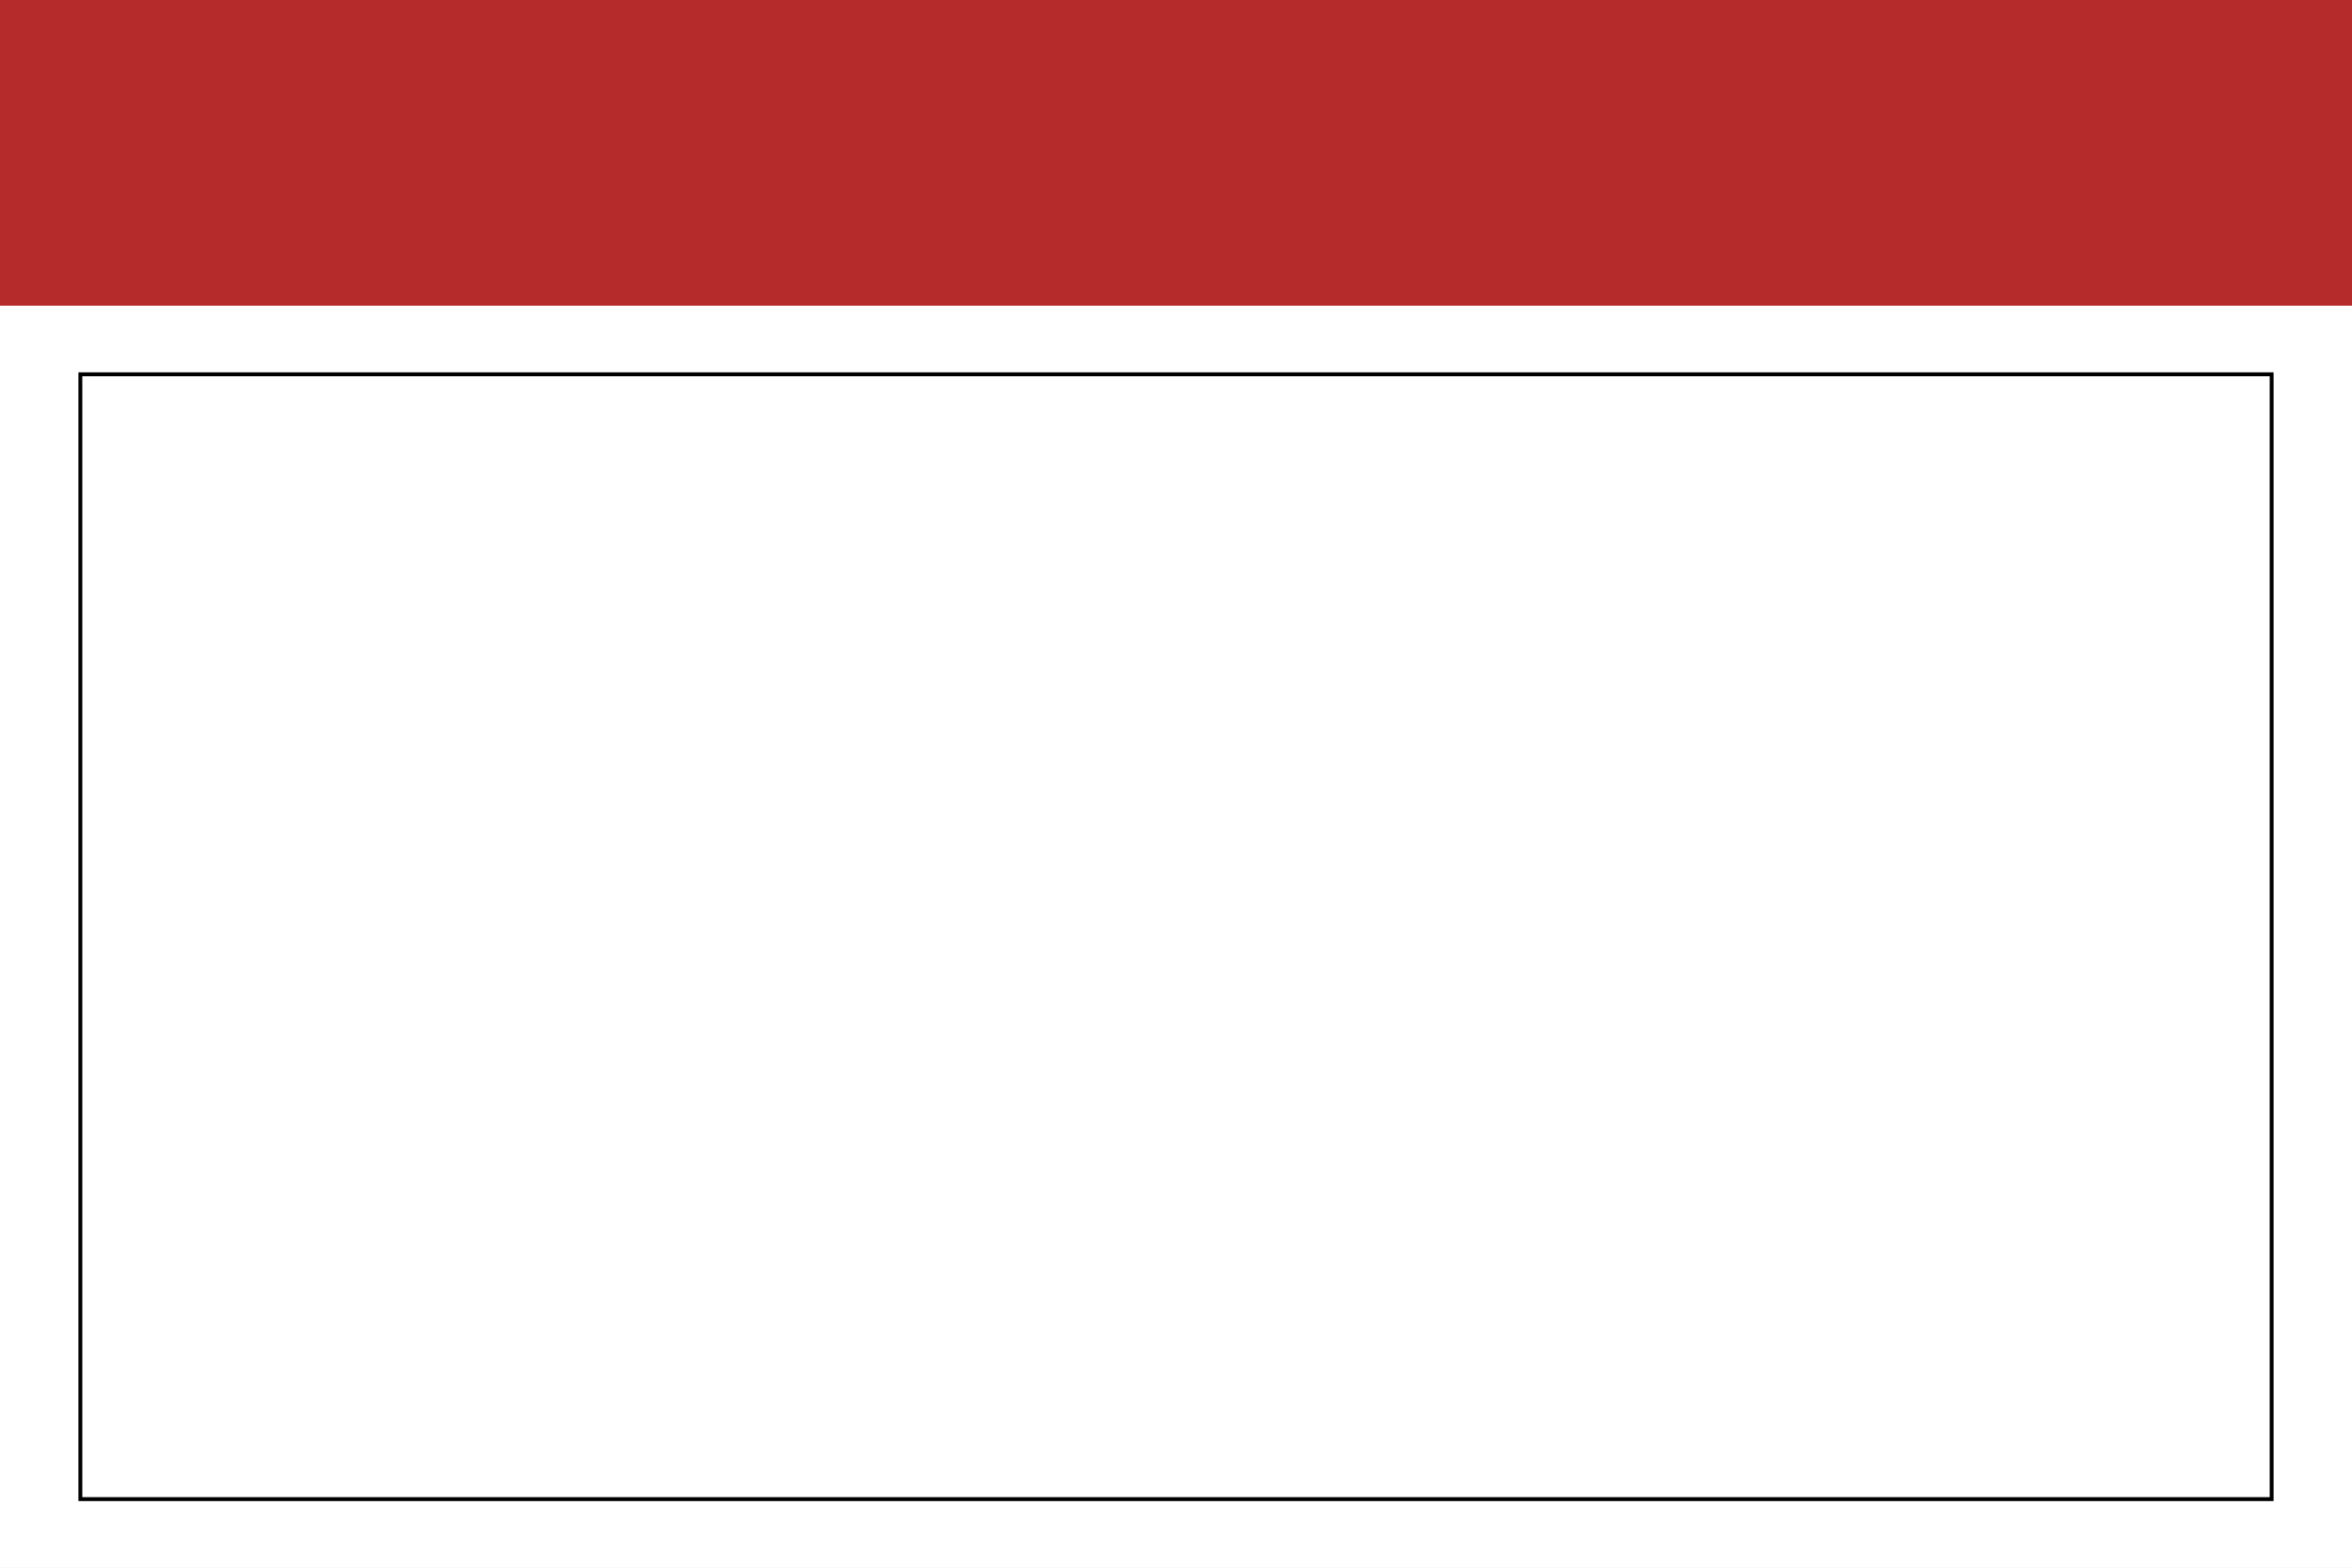
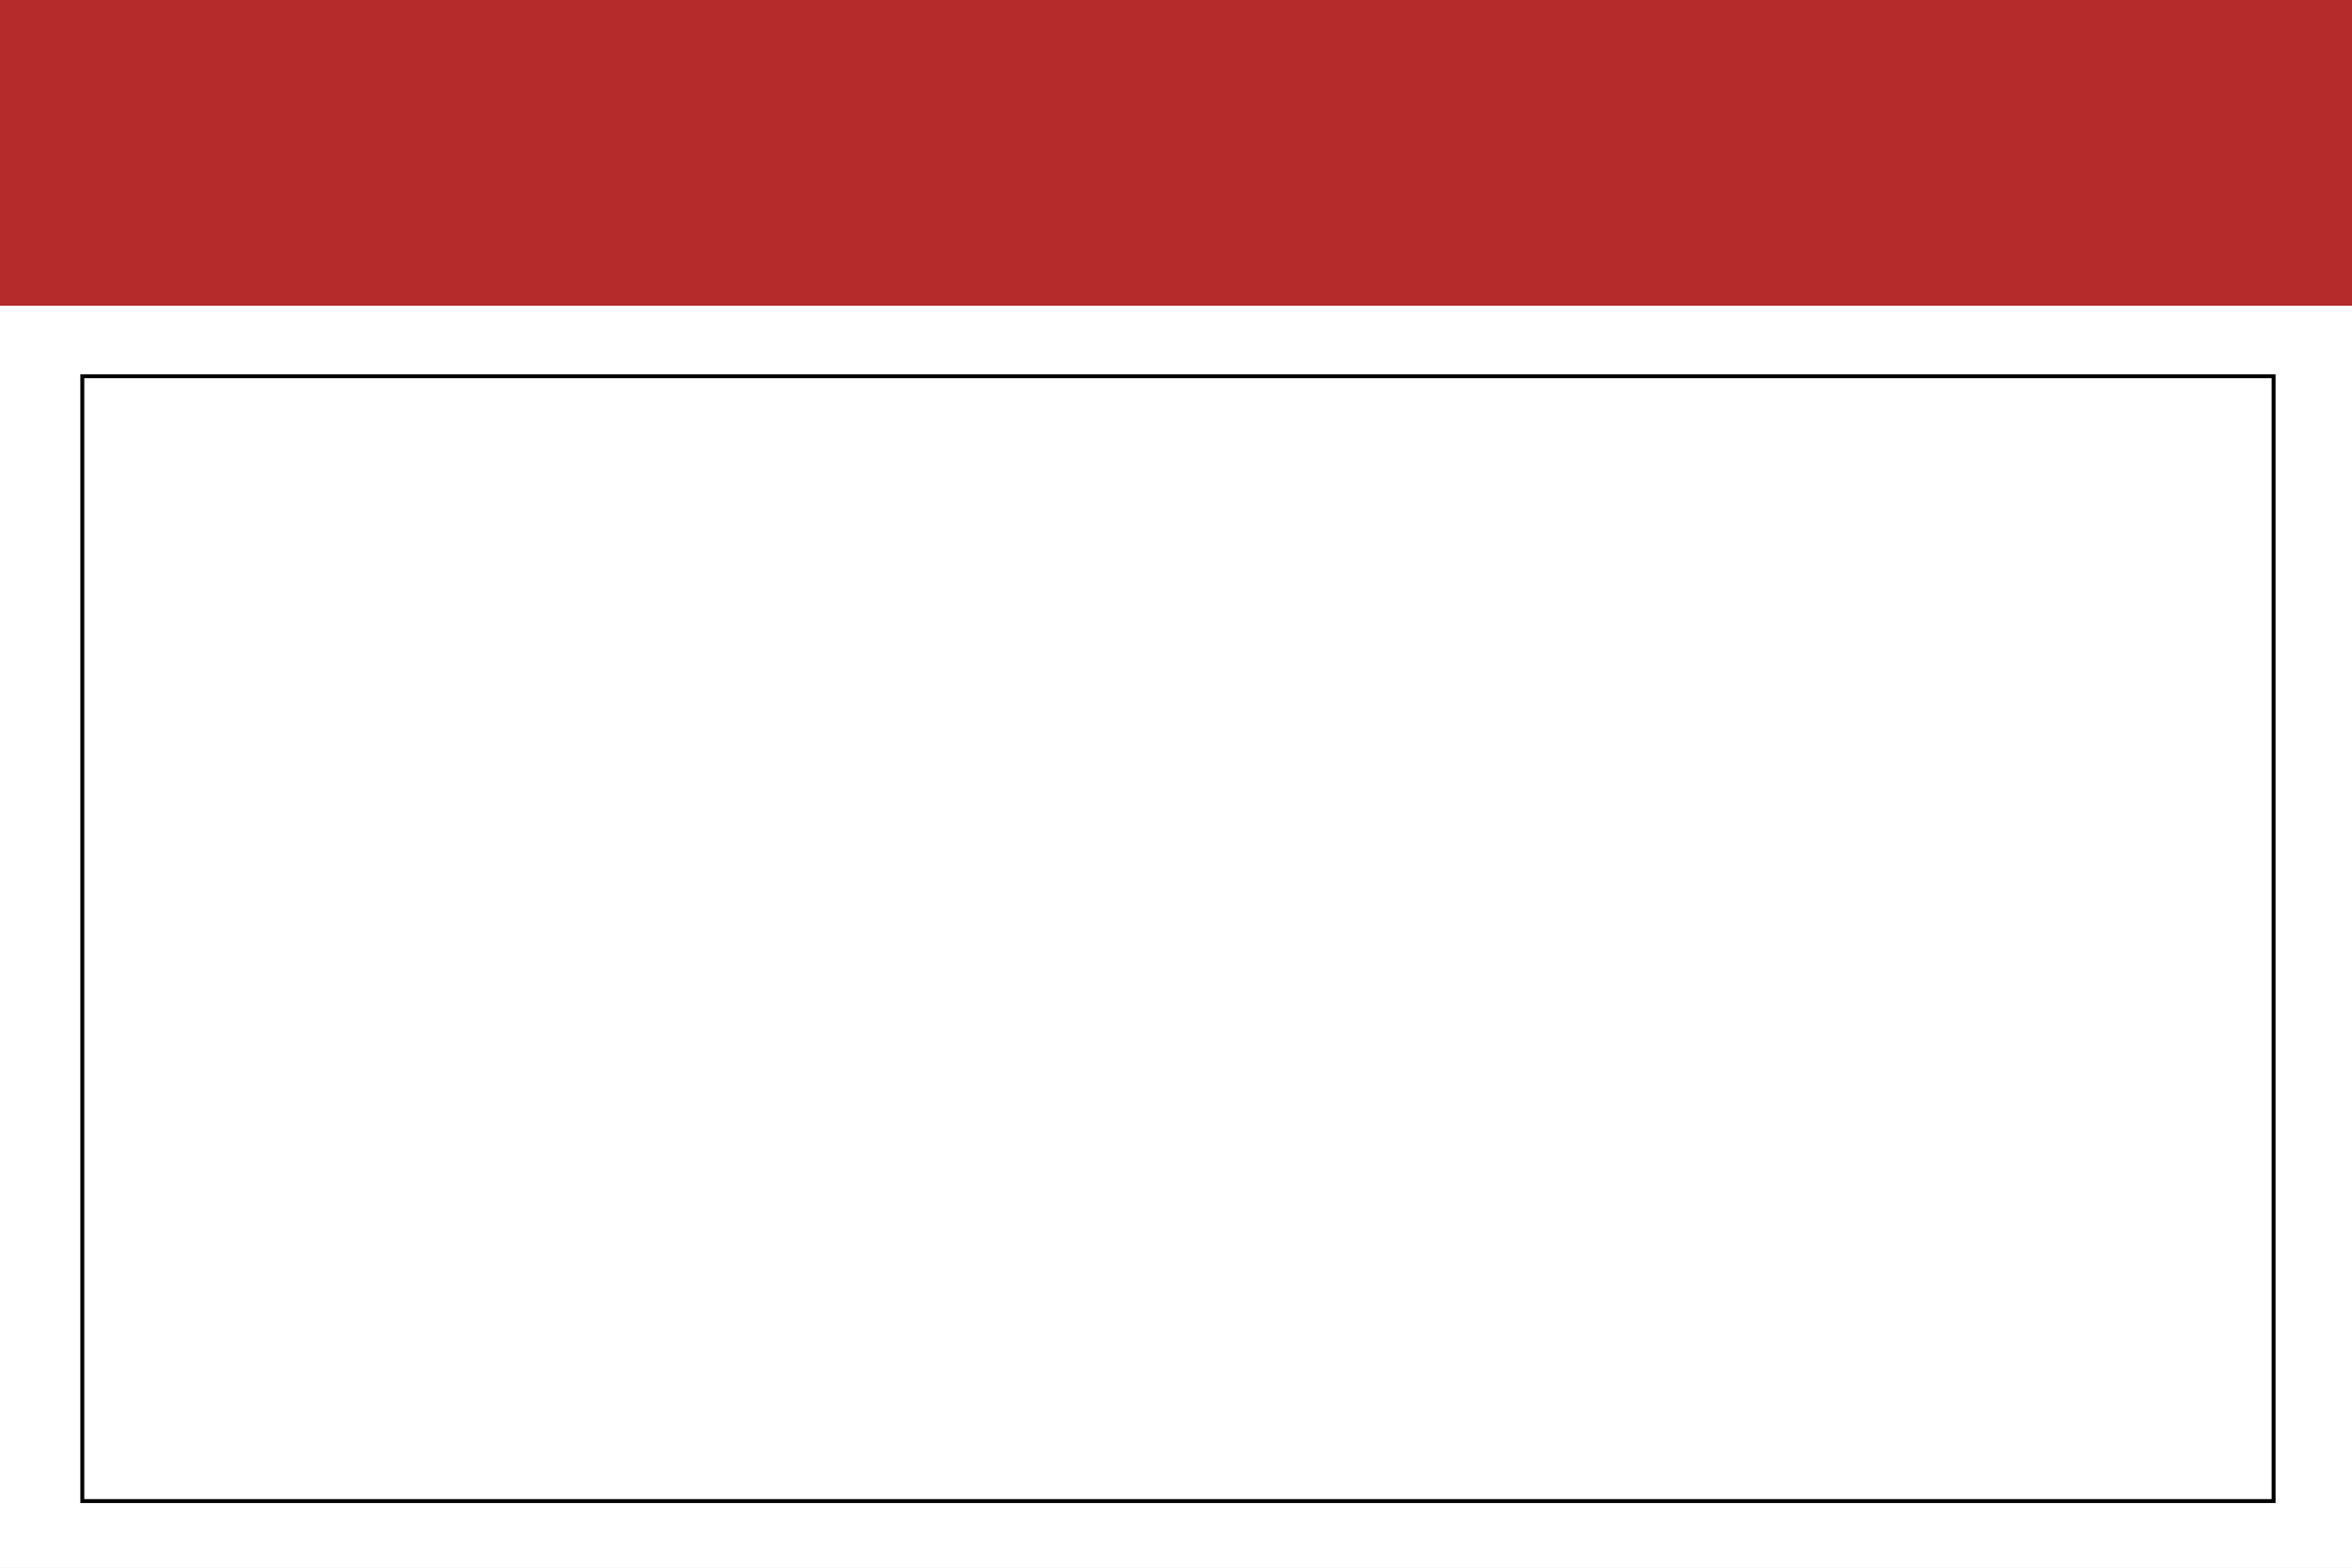
<svg xmlns="http://www.w3.org/2000/svg" xmlns:xlink="http://www.w3.org/1999/xlink" width="100%" height="100%" viewBox="0 0 600 400" version="1.1">
  <g stroke="none" stroke-width="1" fill="none" fill-rule="evenodd">
    <rect fill="#FFFFFF" x="0" y="0" width="600" height="400" />
    <rect data-type="bg" fill="#B52B2B" x="0" y="0" width="600" height="78" />
    <text font-family="微软雅黑" font-size="42" font-weight="normal" fill="#FFFFFF" style="dominant-baseline:middle;text-anchor:middle;">
      <tspan x="300" y="45" data-type="title" data-max="83" data-len="12" />
    </text>
    <g transform="translate(21, 96)">
-       <rect stroke="#000000" fill="#FFFFFF" x="-0.5" y="-0.5" width="559" height="287" />
+       <rect stroke="#000000" fill="#FFFFFF" x="0" y="0" width="559" height="287" />
      <g transform="translate(26,61)">
        <image x="0" y="0" width="164" height="164" xlink:href="" data-type="qr" />
      </g>
-       <g transform="translate(224, 35)" fill="#000000" font-family="微软雅黑" font-size="20" font-weight="normal">
-         <text>
-           <tspan data-type="field" data-max="50" data-count="1" data-len="15" x="0" y="120" />
-         </text>
-         <text>
-           <tspan data-type="field" data-max="50" data-count="2" data-len="15" x="0" y="81" />
-         </text>
-         <text>
-           <tspan data-type="field" data-max="50" data-count="2" data-len="15" x="0" y="150" />
-         </text>
-         <text>
-           <tspan data-type="field" data-max="50" data-count="3" data-len="15" x="0" y="50" />
-         </text>
-         <text>
-           <tspan data-type="field" data-max="50" data-count="3" data-len="15" x="0" y="110" />
-         </text>
-         <text>
-           <tspan data-type="field" data-max="50" data-count="3" data-len="15" x="0" y="170" />
-         </text>
-         <text>
-           <tspan data-type="field" data-max="50" data-count="4" data-len="15" x="0" y="40" />
-         </text>
-         <text>
-           <tspan data-type="field" data-max="50" data-count="4" data-len="15" x="0" y="90" />
-         </text>
-         <text>
-           <tspan data-type="field" data-max="50" data-count="4" data-len="15" x="0" y="140" />
-         </text>
-         <text>
-           <tspan data-type="field" data-max="50" data-count="4" data-len="15" x="0" y="192" />
-         </text>
-         <text>
-           <tspan data-type="field" data-max="50" data-count="5" data-len="15" x="0" y="21" />
-         </text>
-         <text>
-           <tspan data-type="field" data-max="50" data-count="5" data-len="15" x="0" y="68" />
-         </text>
-         <text>
-           <tspan data-type="field" data-max="50" data-count="5" data-len="15" x="0" y="115" />
-         </text>
-         <text>
-           <tspan data-type="field" data-max="50" data-count="5" data-len="15" x="0" y="162" />
-         </text>
-         <text>
-           <tspan data-type="field" data-max="50" data-count="5" data-len="15" x="0" y="209" />
-         </text>
-       </g>
+     </g>
+     <g transform="translate(245,131)" fill="#000000" font-family="微软雅黑" font-size="20" font-weight="normal">
+       <text>
+         <tspan data-type="field" data-max="50" data-count="1" data-len="15" x="0" y="120" />
+       </text>
+       <text>
+         <tspan data-type="field" data-max="50" data-count="2" data-len="15" x="0" y="81" />
+       </text>
+       <text>
+         <tspan data-type="field" data-max="50" data-count="2" data-len="15" x="0" y="150" />
+       </text>
+       <text>
+         <tspan data-type="field" data-max="50" data-count="3" data-len="15" x="0" y="50" />
+       </text>
+       <text>
+         <tspan data-type="field" data-max="50" data-count="3" data-len="15" x="0" y="110" />
+       </text>
+       <text>
+         <tspan data-type="field" data-max="50" data-count="3" data-len="15" x="0" y="170" />
+       </text>
+       <text>
+         <tspan data-type="field" data-max="50" data-count="4" data-len="15" x="0" y="40" />
+       </text>
+       <text>
+         <tspan data-type="field" data-max="50" data-count="4" data-len="15" x="0" y="90" />
+       </text>
+       <text>
+         <tspan data-type="field" data-max="50" data-count="4" data-len="15" x="0" y="140" />
+       </text>
+       <text>
+         <tspan data-type="field" data-max="50" data-count="4" data-len="15" x="0" y="192" />
+       </text>
+       <text>
+         <tspan data-type="field" data-max="50" data-count="5" data-len="15" x="0" y="21" />
+       </text>
+       <text>
+         <tspan data-type="field" data-max="50" data-count="5" data-len="15" x="0" y="68" />
+       </text>
+       <text>
+         <tspan data-type="field" data-max="50" data-count="5" data-len="15" x="0" y="115" />
+       </text>
+       <text>
+         <tspan data-type="field" data-max="50" data-count="5" data-len="15" x="0" y="162" />
+       </text>
+       <text>
+         <tspan data-type="field" data-max="50" data-count="5" data-len="15" x="0" y="209" />
+       </text>
    </g>
  </g>
</svg>
